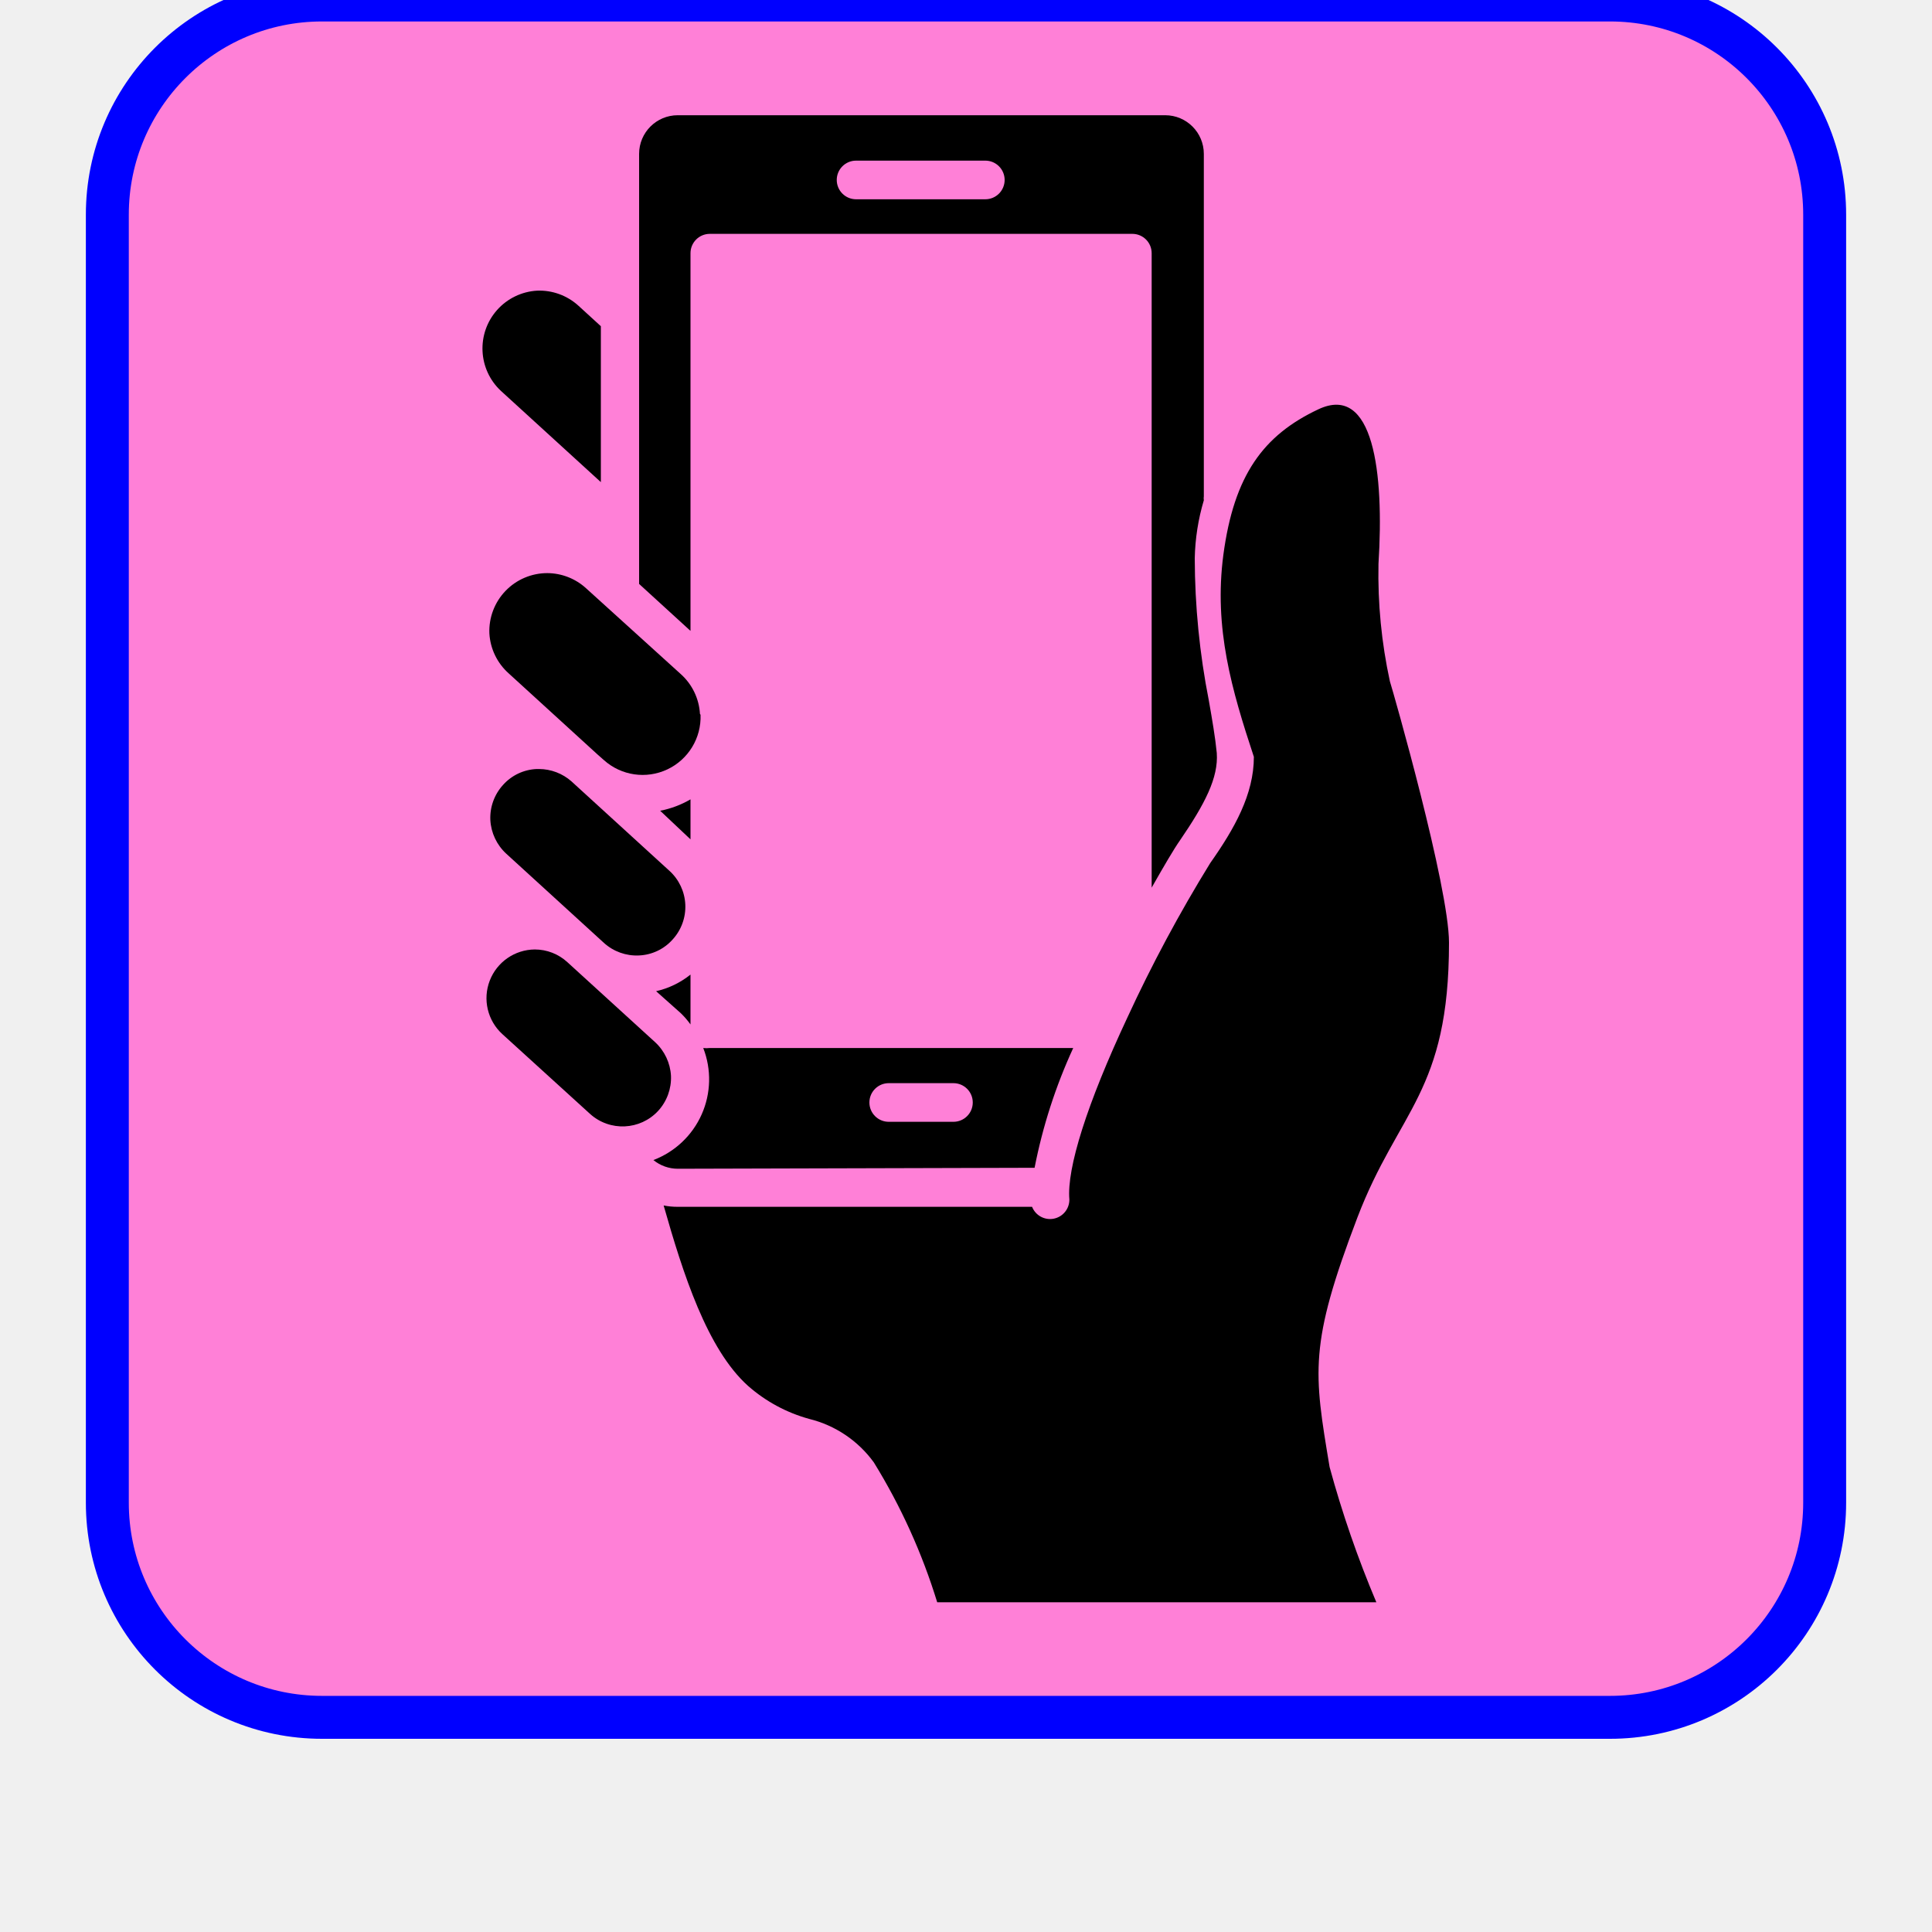
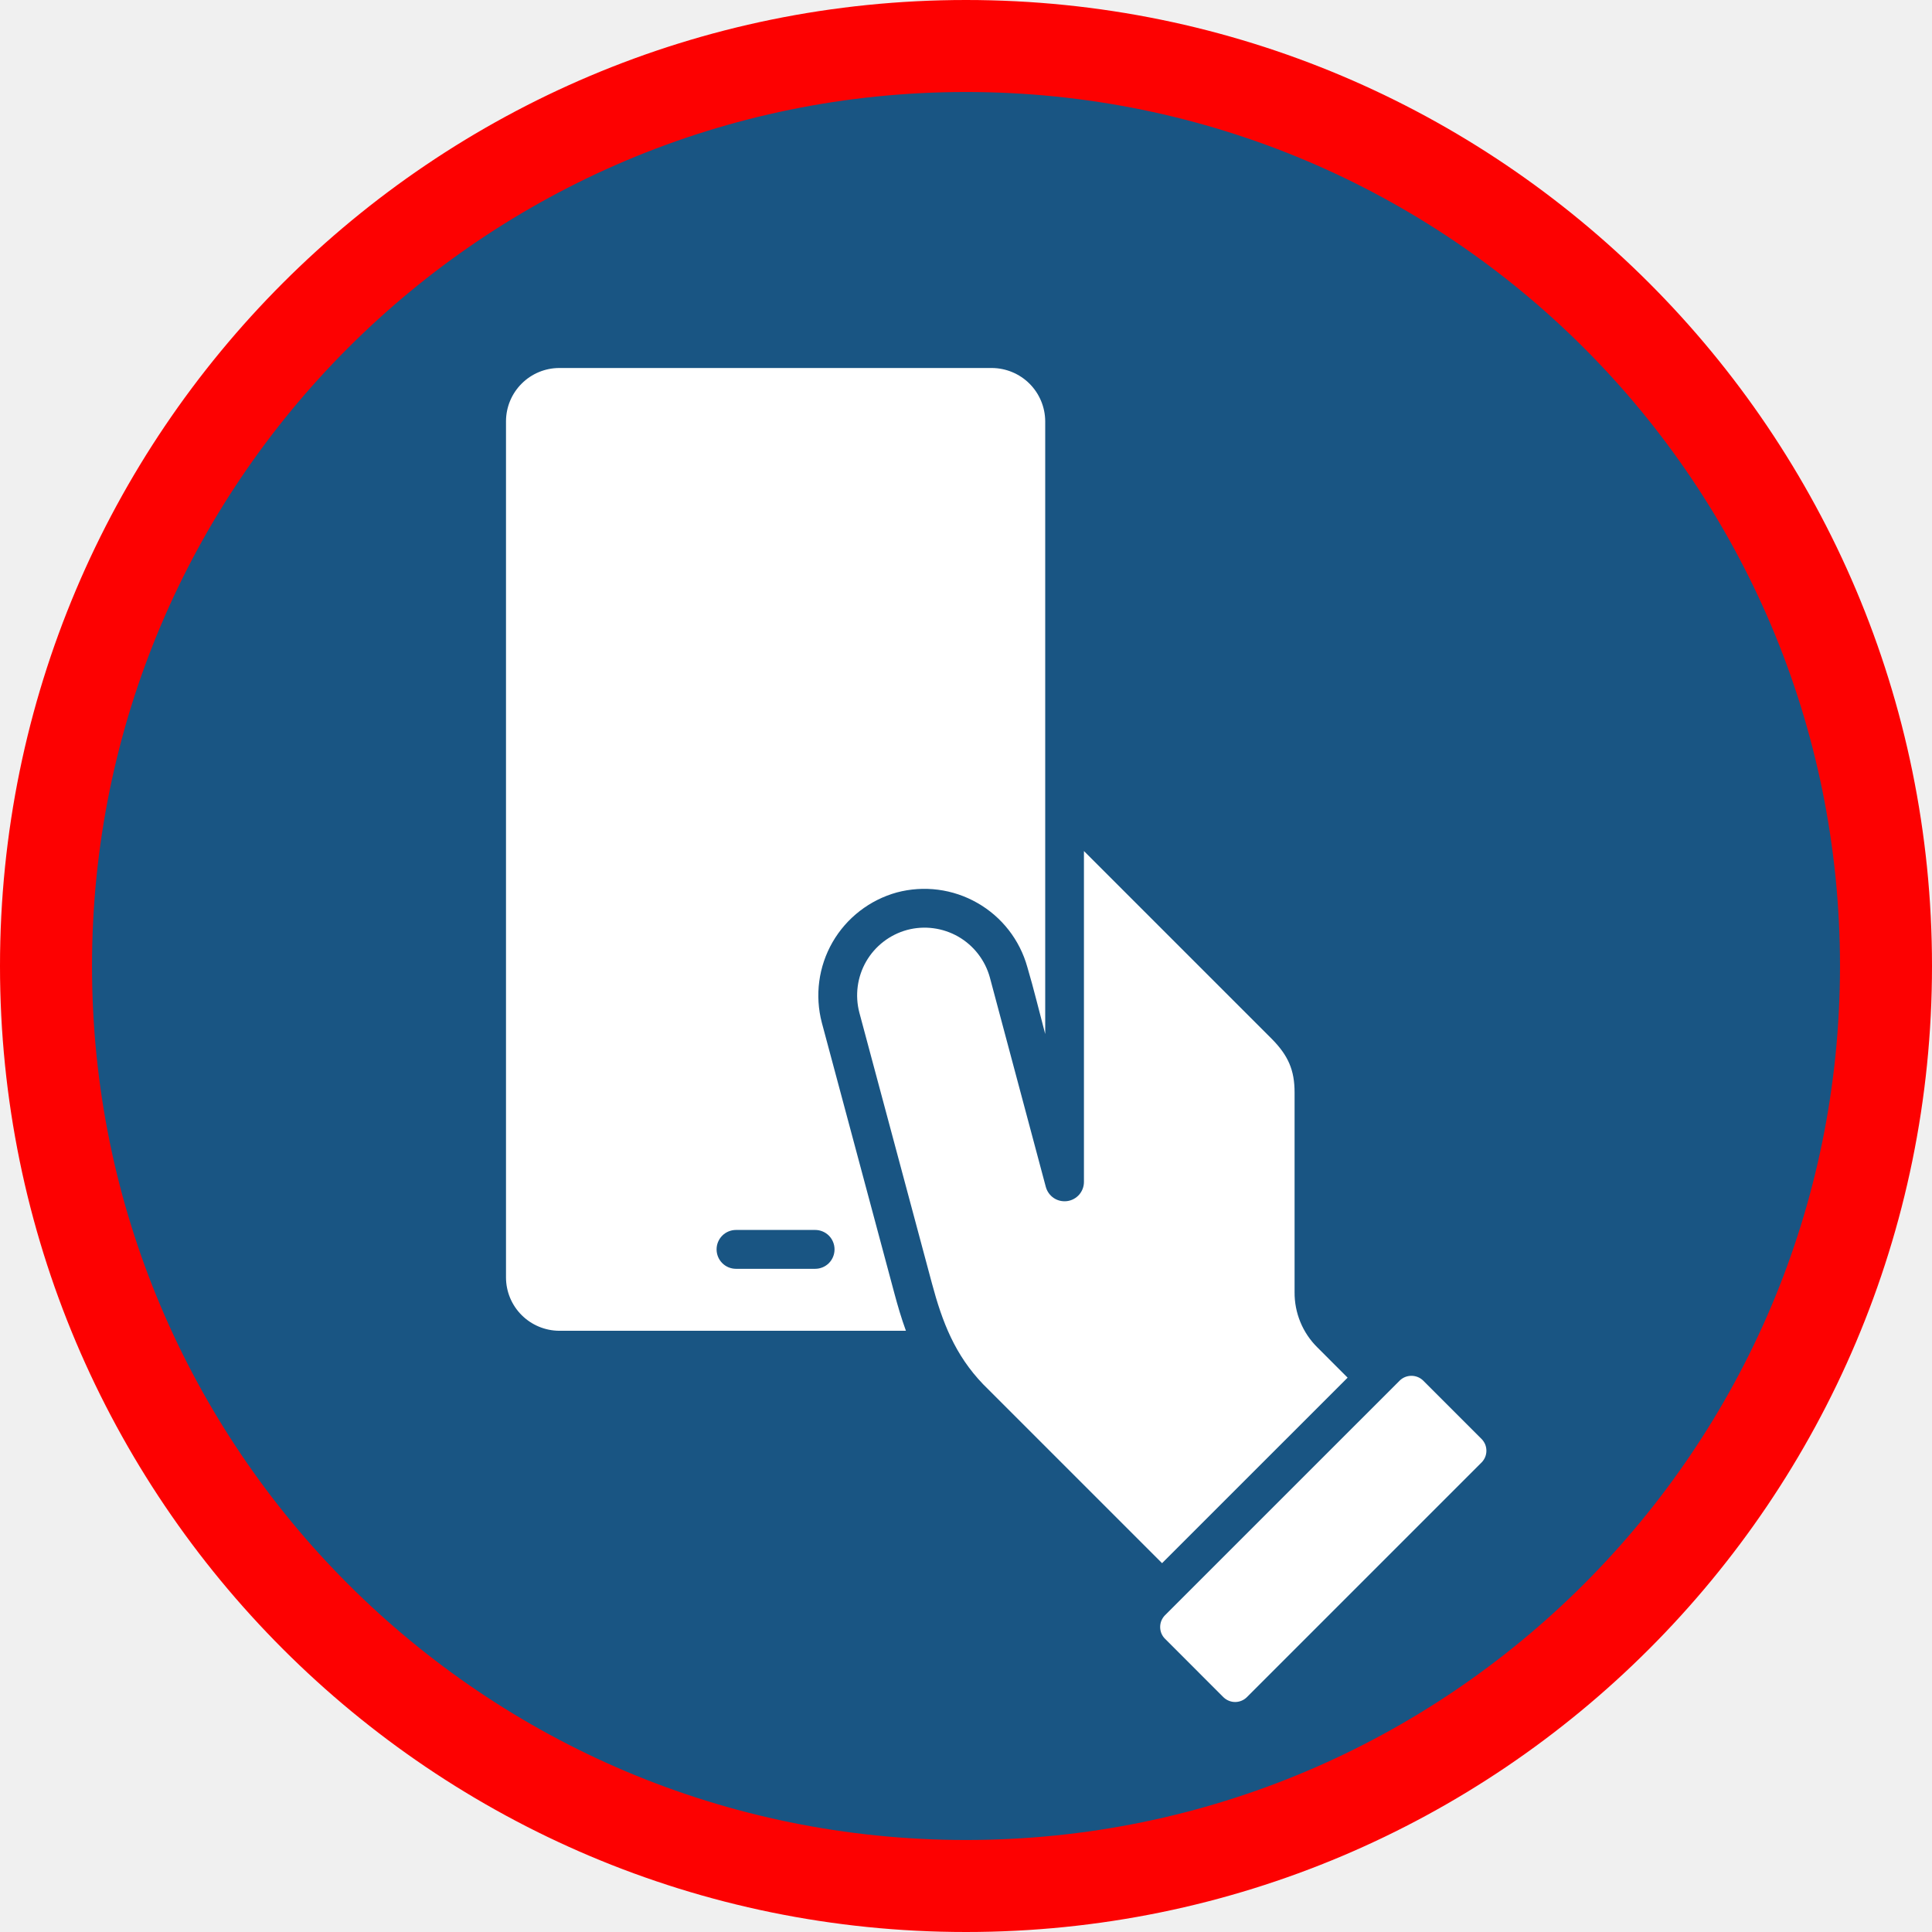
- <svg xmlns="http://www.w3.org/2000/svg" data-name="Layer 1" viewBox="5 10 90 90" x="0px" y="0px">
-   <rect x="10" y="10" width="80" height="80" rx="10" ry="10" fill="#FF80D7" stroke="blue" stroke-width="2" />
-   <g transform="translate(5, 5), scale(0.9)">
-     <path d="M36.23,42.51a3,3,0,0,0-1-2.07L30.33,36a3,3,0,0,0-2-.78,3,3,0,0,0-3,3.12,3,3,0,0,0,1,2.07l4.59,4.19h0l.34.3a3,3,0,0,0,5-2.35Z" />
-     <path d="M35.74,46.93a5,5,0,0,1-1.57.59L35.74,49Z" />
-     <path d="M25.93,25.79l5.17,4.72V22.44l-1.16-1.06a3,3,0,0,0-2.14-.78,3,3,0,0,0-2.07,1A3,3,0,0,0,25.93,25.79Z" />
-     <path d="M35.74,18.66a1,1,0,0,1,1-1H58.61a1,1,0,0,1,1,1V51.5c.63-1.11,1.15-2,1.46-2.44,1.3-1.9,2-3.25,1.91-4.53-.08-.82-.24-1.74-.41-2.71a38.6,38.6,0,0,1-.73-7.37,11.35,11.35,0,0,1,.47-3,.71.71,0,0,1,0-.21V13.52a2,2,0,0,0-2-2H35.08a2,2,0,0,0-2,2V35.78l2.66,2.43Zm8.57-4.79H51a1,1,0,1,1,0,2H44.31a1,1,0,1,1,0-2Z" />
-     <path d="M34.65,50.63l-4.72-4.31h0L29.58,46a2.55,2.55,0,0,0-1.68-.64h-.12a2.47,2.47,0,0,0-1.74.82A2.53,2.53,0,0,0,25.38,48a2.56,2.56,0,0,0,.82,1.74l5.06,4.62a2.52,2.52,0,0,0,1.81.65,2.47,2.47,0,0,0,1.74-.82A2.51,2.51,0,0,0,34.65,50.63Z" />
-     <path d="M53.55,66a27.39,27.39,0,0,1,2-6.2H36.73a1.26,1.26,0,0,1-.33,0,4.47,4.47,0,0,1-2.58,5.8,2,2,0,0,0,1.26.45ZM46,61.62h3.35a1,1,0,0,1,0,2H46a1,1,0,0,1,0-2Z" />
-     <path d="M35.74,58.58V56a4.4,4.4,0,0,1-1.78.86L35.24,58A4.27,4.27,0,0,1,35.74,58.58Z" />
-     <path d="M34.07,63.05a2.53,2.53,0,0,0,.66-1.81,2.56,2.56,0,0,0-.82-1.74l-4.54-4.14a2.49,2.49,0,0,0-1.69-.66A2.52,2.52,0,0,0,26,59.08l4.54,4.13A2.51,2.51,0,0,0,34.07,63.05Z" />
-     <path d="M70.26,68.57C72.39,63,75,62.1,75,54.35c0-2.89-2.89-13-3.06-13.53a26.1,26.1,0,0,1-.59-6.08c.3-4.74-.26-9.34-3.11-8s-4.37,3.41-4.92,7.54c-.5,3.8.44,7,1.58,10.45,0,1.94-1,3.71-2.26,5.5a75.39,75.39,0,0,0-4.29,8c-2.09,4.46-3.14,7.8-3,9.41a1,1,0,0,1-1.93.38H35.08a3.61,3.61,0,0,1-.73-.07c1,3.52,2.25,7.44,4.37,9.34A8,8,0,0,0,41.89,79a5.86,5.86,0,0,1,3.34,2.25,31.22,31.22,0,0,1,3.28,7.24H71.24a55.45,55.45,0,0,1-2.42-7C68,76.57,67.74,75.18,70.26,68.57Z" />
-   </g>
+ <svg xmlns="http://www.w3.org/2000/svg" width="42" height="42" viewBox="0 0 42 42" fill="none">
+   <circle cx="21" cy="21" r="20" fill="#195583" stroke="#FD0101" stroke-width="2" />
+   <path fill-rule="evenodd" clip-rule="evenodd" d="M19.496 19.401C20.087 19.244 20.716 19.325 21.247 19.629C21.779 19.932 22.169 20.433 22.333 21.022C22.474 21.496 22.594 21.999 22.722 22.479V9.157C22.72 8.85 22.597 8.557 22.38 8.34C22.163 8.124 21.87 8.002 21.564 8H12.157C11.85 8.001 11.557 8.123 11.34 8.34C11.123 8.557 11.001 8.85 11 9.157V27.773C11.001 28.079 11.123 28.373 11.34 28.589C11.557 28.806 11.85 28.928 12.157 28.93H19.694C19.593 28.653 19.514 28.381 19.443 28.116L17.866 22.233C17.711 21.641 17.794 21.012 18.099 20.482C18.405 19.952 18.907 19.564 19.496 19.401ZM16.001 27.583C15.889 27.583 15.781 27.539 15.702 27.46C15.622 27.38 15.578 27.273 15.578 27.16C15.578 27.048 15.622 26.941 15.702 26.861C15.781 26.782 15.889 26.738 16.001 26.738H17.72C17.832 26.738 17.939 26.782 18.019 26.861C18.098 26.941 18.142 27.048 18.142 27.16C18.142 27.273 18.098 27.38 18.019 27.46C17.939 27.539 17.832 27.583 17.72 27.583H16.001ZM19.72 20.216C20.095 20.116 20.494 20.169 20.831 20.361C21.167 20.554 21.414 20.872 21.518 21.246L22.735 25.802C22.762 25.901 22.823 25.987 22.908 26.044C22.993 26.101 23.096 26.124 23.198 26.111C23.299 26.098 23.392 26.048 23.46 25.971C23.527 25.894 23.564 25.796 23.564 25.693V18.501L27.653 22.59C27.999 22.943 28.145 23.258 28.143 23.756V28.089C28.141 28.313 28.184 28.535 28.269 28.741C28.354 28.948 28.48 29.135 28.639 29.292L29.296 29.949L25.262 33.982L21.375 30.095C20.759 29.455 20.484 28.74 20.259 27.898L18.682 22.015C18.583 21.639 18.636 21.238 18.83 20.901C19.025 20.564 19.345 20.318 19.72 20.216H19.72ZM32.207 31.281L30.94 30.014C30.871 29.946 30.779 29.909 30.683 29.909C30.587 29.909 30.495 29.946 30.427 30.014L25.327 35.113C25.293 35.147 25.267 35.187 25.248 35.231C25.23 35.275 25.221 35.322 25.221 35.37C25.221 35.417 25.23 35.465 25.248 35.509C25.267 35.553 25.293 35.593 25.327 35.626L26.594 36.894C26.628 36.927 26.668 36.954 26.712 36.972C26.756 36.991 26.803 37 26.851 37C26.898 37 26.946 36.991 26.99 36.972C27.034 36.954 27.074 36.927 27.107 36.894L32.207 31.794C32.241 31.76 32.267 31.72 32.286 31.676C32.304 31.632 32.313 31.585 32.313 31.538C32.313 31.49 32.304 31.443 32.286 31.399C32.267 31.355 32.241 31.315 32.207 31.281Z" fill="white" />
</svg>
